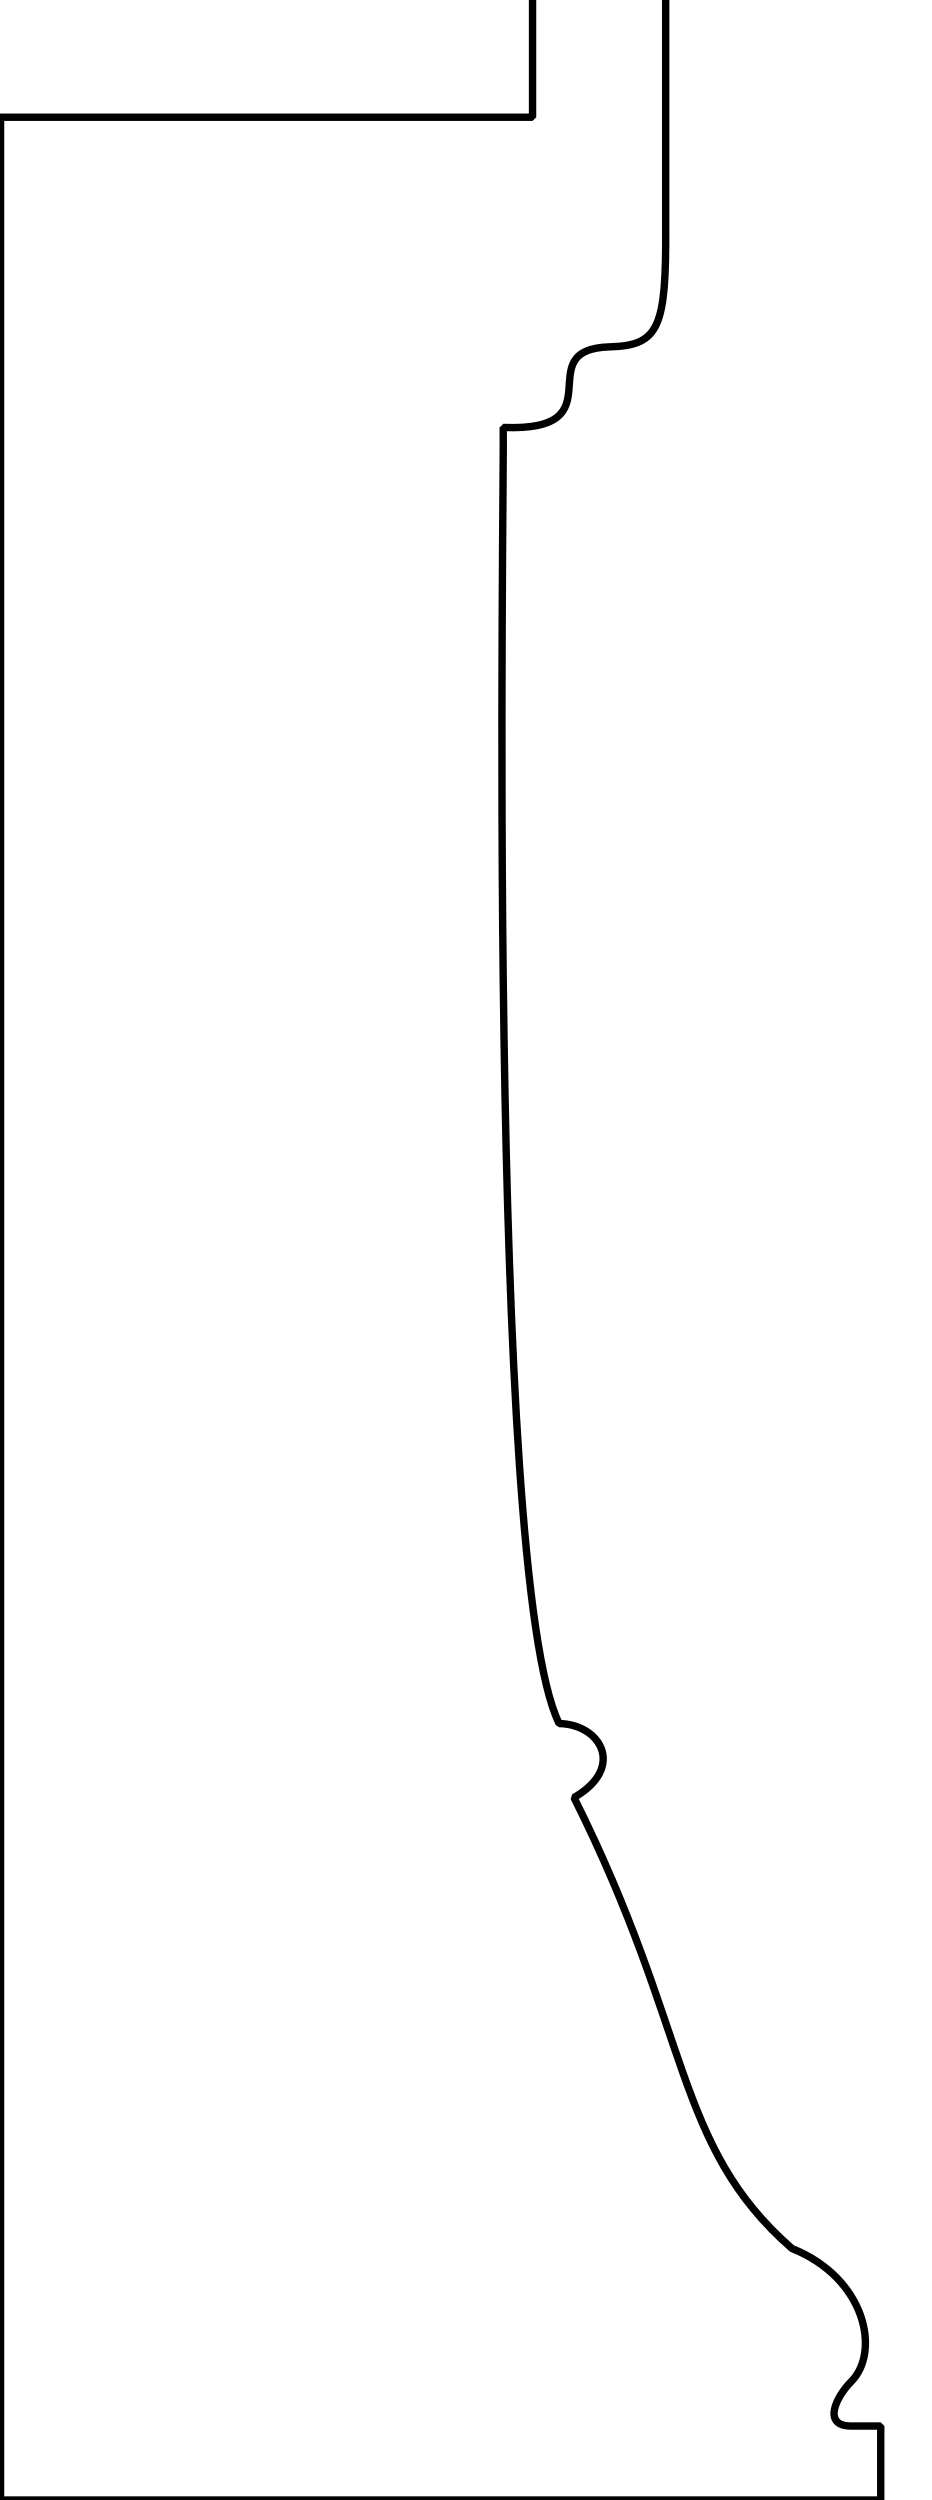
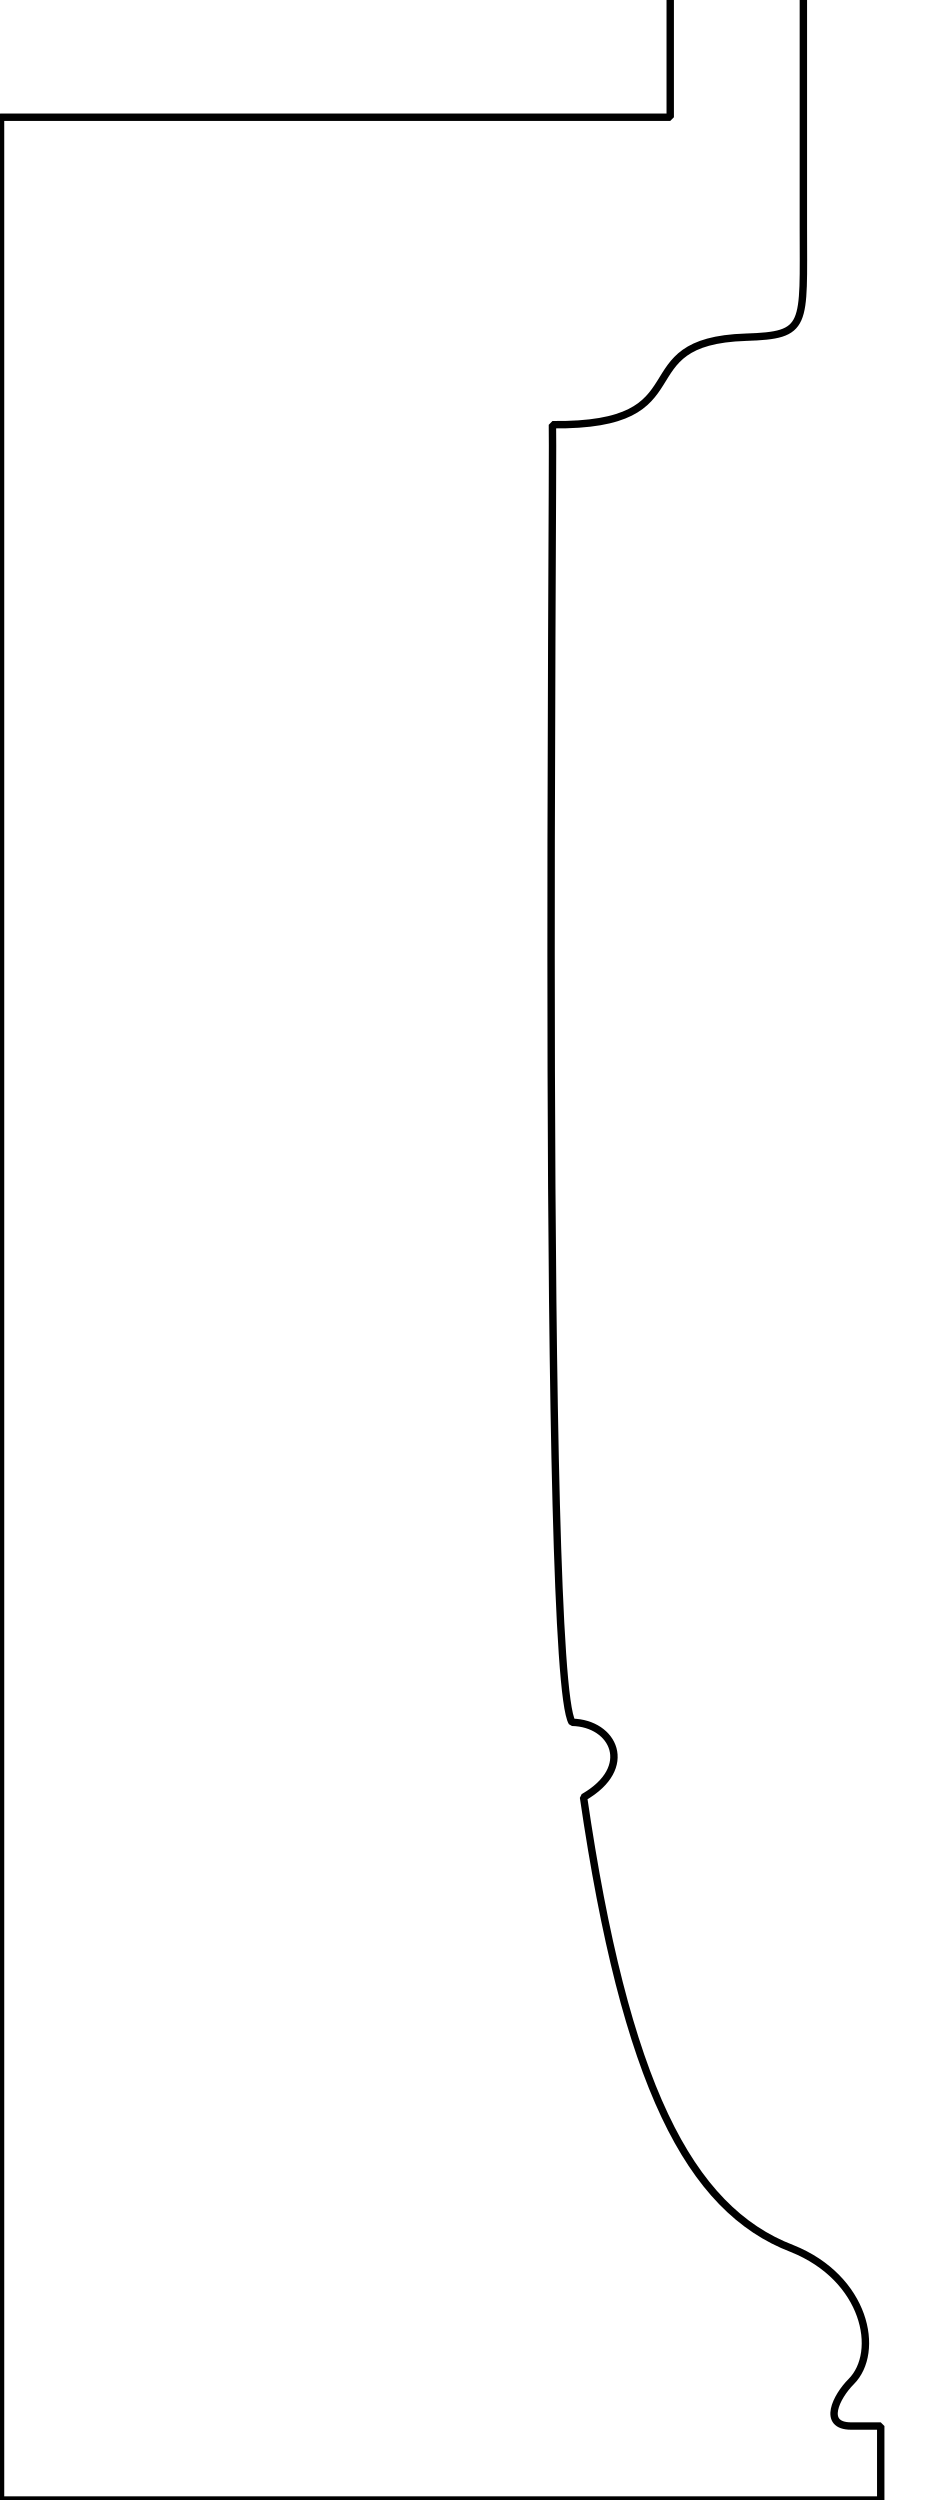
<svg xmlns="http://www.w3.org/2000/svg" version="1.1" id="rook_profile" width="100%" height="100%" viewBox="-6 -6 252 676">
  <defs id="defs891" />
  <g stroke="black" id="g886">
-     <path d="M -5.854,25.704 V 670 H 232.149 v -20 h -8 c -8,0 -4,-8 0,-12 8,-8 4,-28 -16,-36 -32,-28 -26.948,-57.954 -58.948,-121.954 14.031,-8.024 7.282,-19.788 -4,-20 -20,-40 -14.746,-338.681 -15.132,-350.462 31.494,1.215 6.236,-21.185 28.939,-21.803 C 172.304,87.42 174.155,82.372 174,55.337 V -93.933 H 138 V 25.704 H -5.854" fill="none" stroke-width="2" stroke-linejoin="bevel" stroke-linecap="round" id="path884" />
+     <path d="M -5.854,25.704 V 670 H 232.149 v -20 h -8 c -8,0 -4,-8 0,-12 8,-8 4,-28 -16,-36 -27.854,-10.686 -45.075,-44.536 -56.364,-122.012 14.031,-8.024 8.183,-20.064 -3.099,-20.276 -8.311,-13.68 -4.924,-339.093 -5.31,-350.874 41.664,0.474 18.645,-22.593 52.326,-23.656 16.845,-0.531 15.527,-2.81 15.527,-29.845 V -93.933 h -36 V 25.704 l -181.082,-3e-6" fill="none" stroke-width="2" stroke-linejoin="bevel" stroke-linecap="round" id="path884" />
  </g>
</svg>
